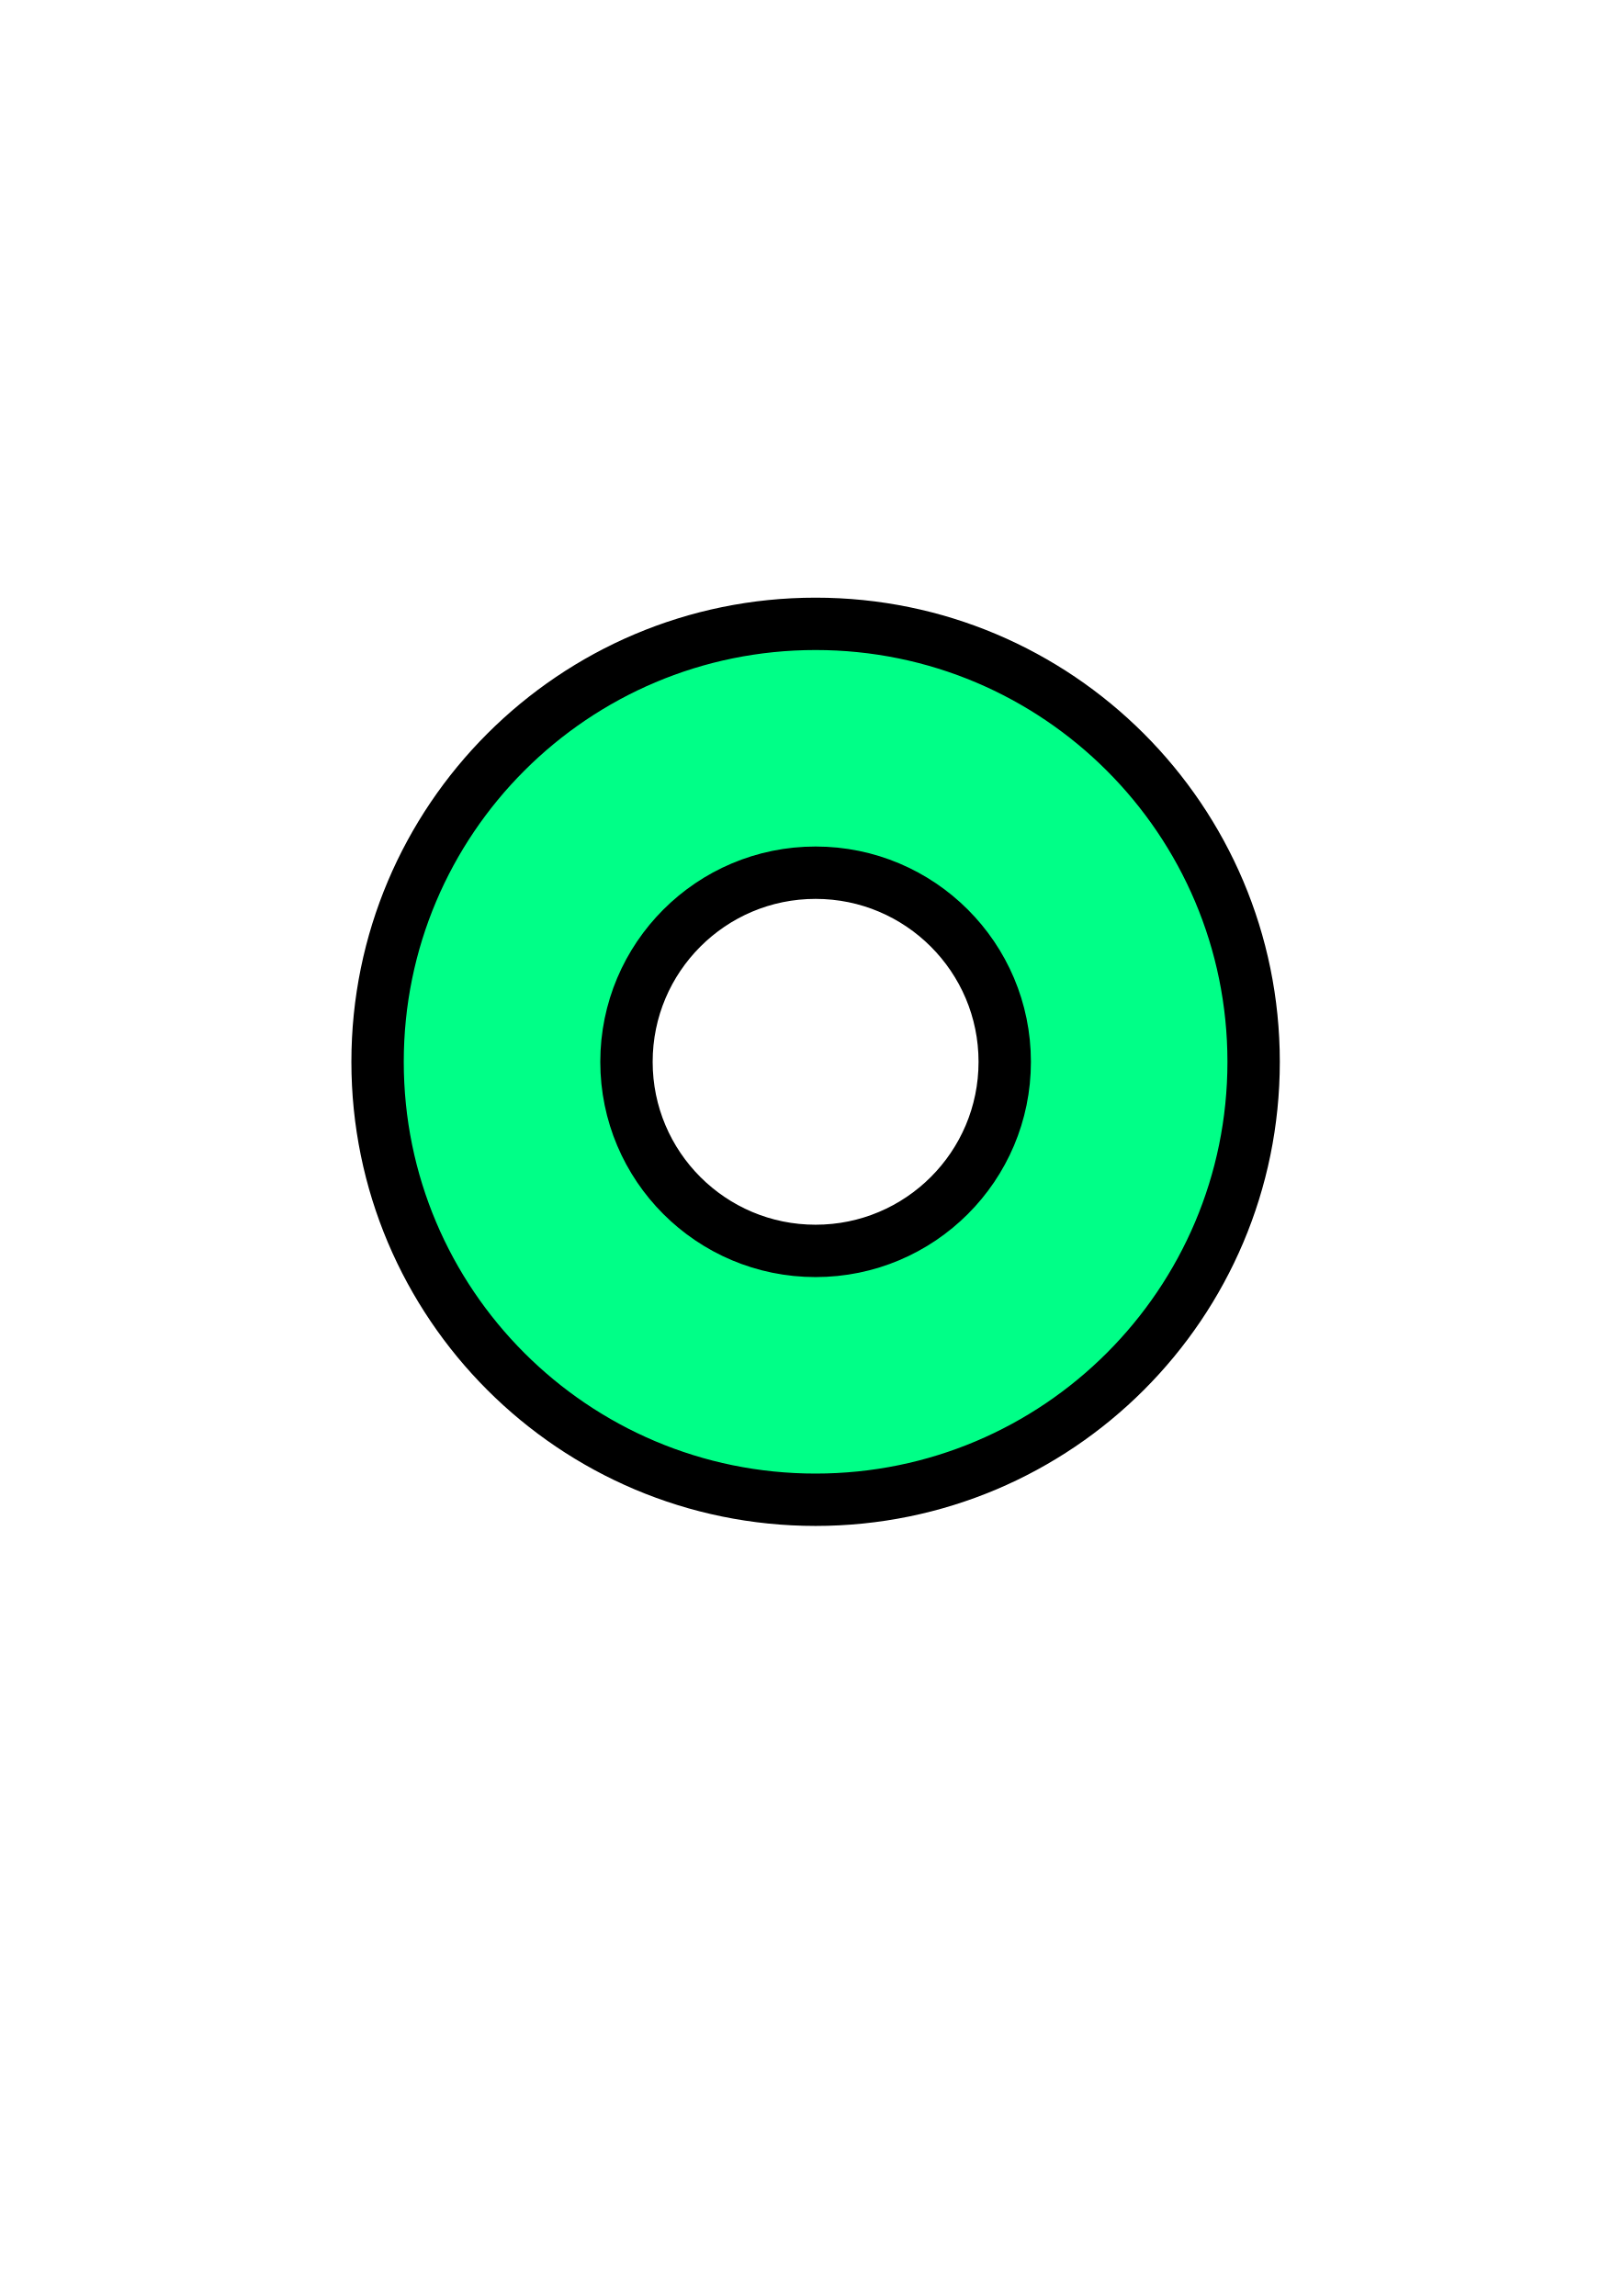
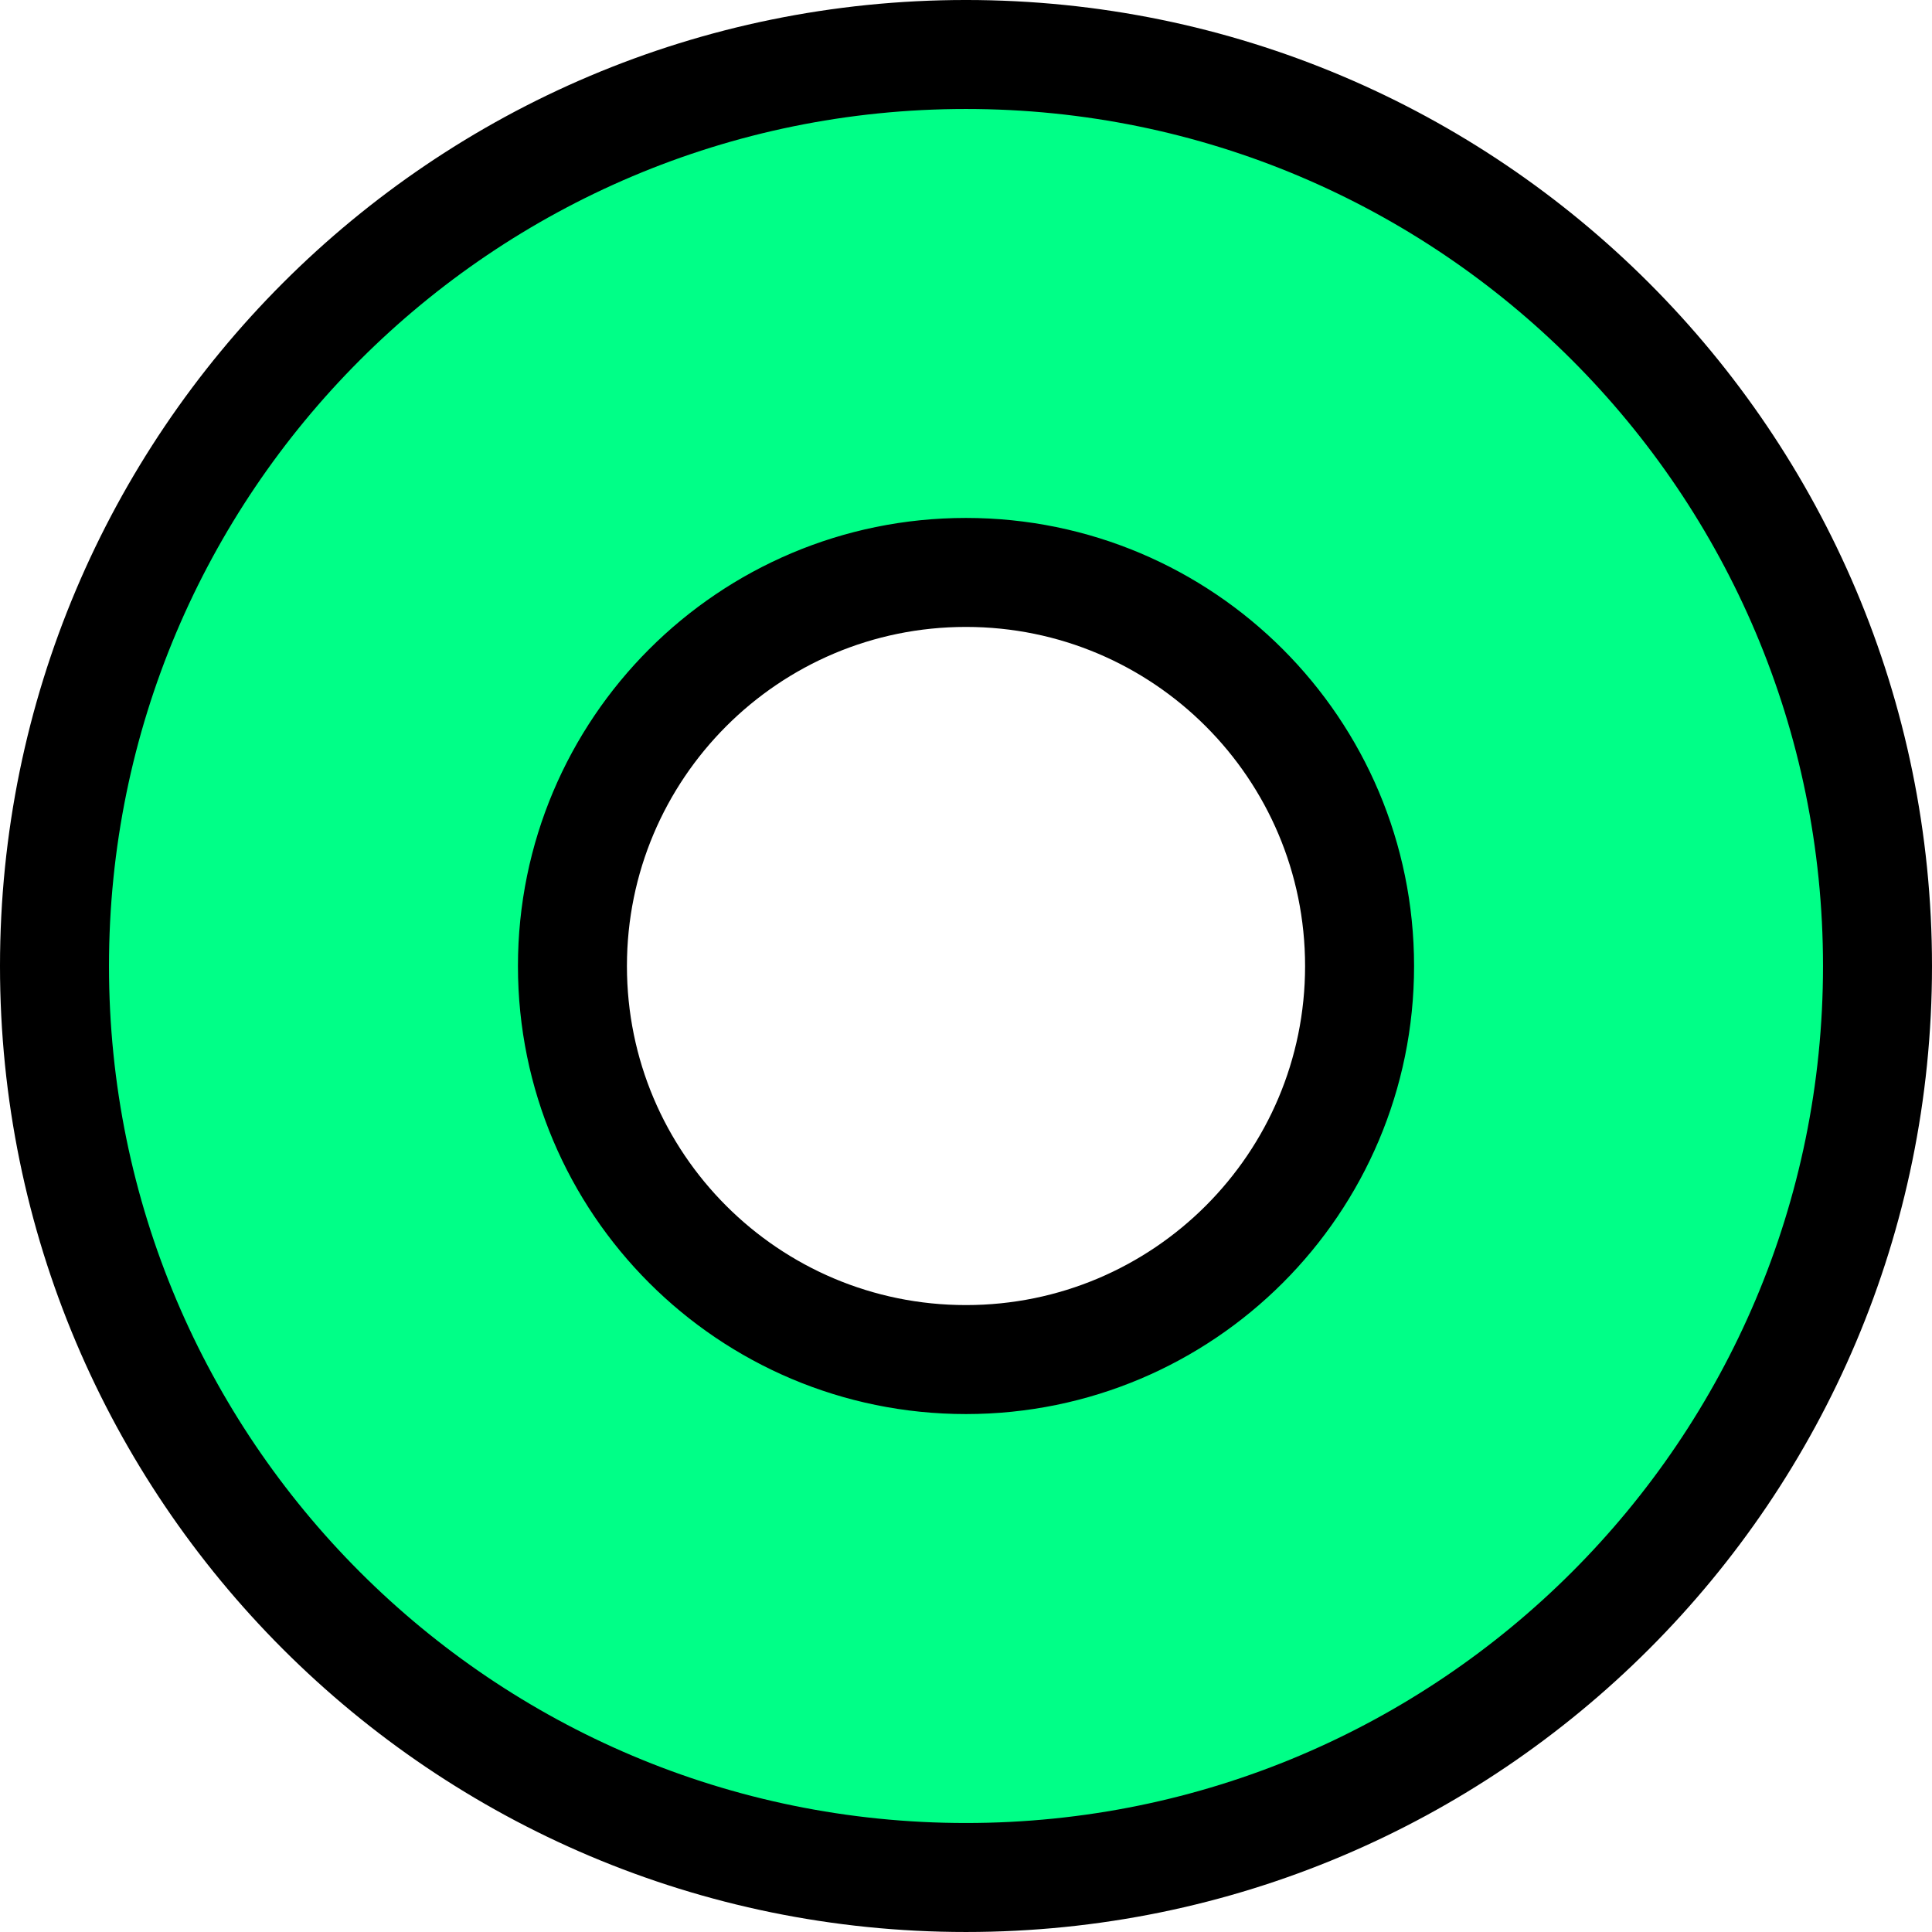
- <svg xmlns="http://www.w3.org/2000/svg" version="1.1" width="744.094" height="1052.362" id="svg2">
+ <svg xmlns="http://www.w3.org/2000/svg" version="1.1" width="100" height="100" id="svg2">
  <defs id="defs4">
    <linearGradient id="linearGradient3821">
      <stop id="stop3823" style="stop-color:#00ff88;stop-opacity:1" offset="0" />
      <stop id="stop3825" style="stop-color:#00ff86;stop-opacity:1" offset="1" />
    </linearGradient>
  </defs>
-   <g id="layer1">
-     <path d="m 373.75,285.938 c -110.862,0 -200.719,89.888 -200.719,200.75 0,110.862 89.857,200.719 200.719,200.719 110.862,0 200.75,-89.857 200.75,-200.719 0,-110.862 -89.888,-200.75 -200.75,-200.75 z m 0,114.062 c 47.869,0 86.688,38.818 86.688,86.688 0,47.869 -38.818,86.656 -86.688,86.656 -47.869,0 -86.656,-38.787 -86.656,-86.656 0,-47.869 38.787,-86.688 86.656,-86.688 z" id="path2985" style="fill:#00ff87;fill-opacity:1;stroke:#000000;stroke-width:24;stroke-linecap:round;stroke-linejoin:miter;stroke-miterlimit:4;stroke-opacity:1;stroke-dasharray:none;stroke-dashoffset:0" />
+   <g transform="translate(-323.7656,-436.6719)" id="layer1">
+     <path d="m 373.762,439.492 c -26.056,0 -47.176,21.127 -47.176,47.183 0,26.056 21.119,47.176 47.176,47.176 26.056,0 47.183,-21.119 47.183,-47.176 0,-26.056 -21.127,-47.183 -47.183,-47.183 z m 0,26.809 c 11.251,0 20.375,9.124 20.375,20.375 0,11.251 -9.124,20.367 -20.375,20.367 -11.251,0 -20.367,-9.116 -20.367,-20.367 0,-11.251 9.116,-20.375 20.367,-20.375 z" id="path2985" style="fill:#00ff87;fill-opacity:1;stroke:#000000;stroke-width:5.641;stroke-linecap:round;stroke-linejoin:miter;stroke-miterlimit:4;stroke-opacity:1;stroke-dasharray:none;stroke-dashoffset:0" />
  </g>
</svg>
